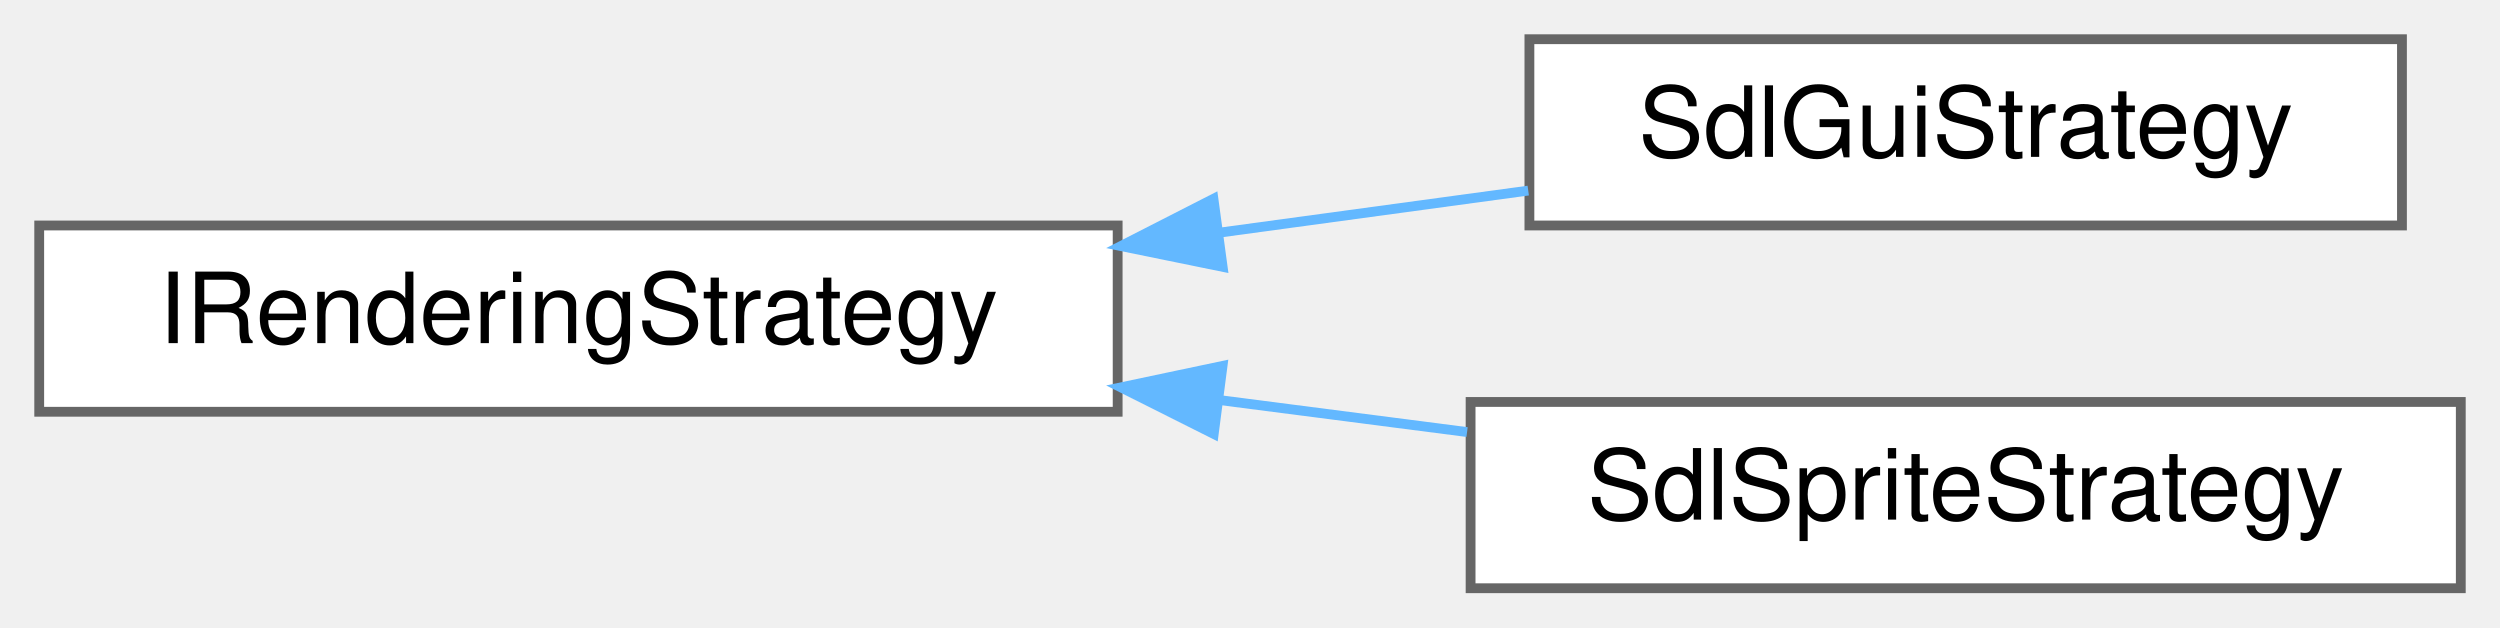
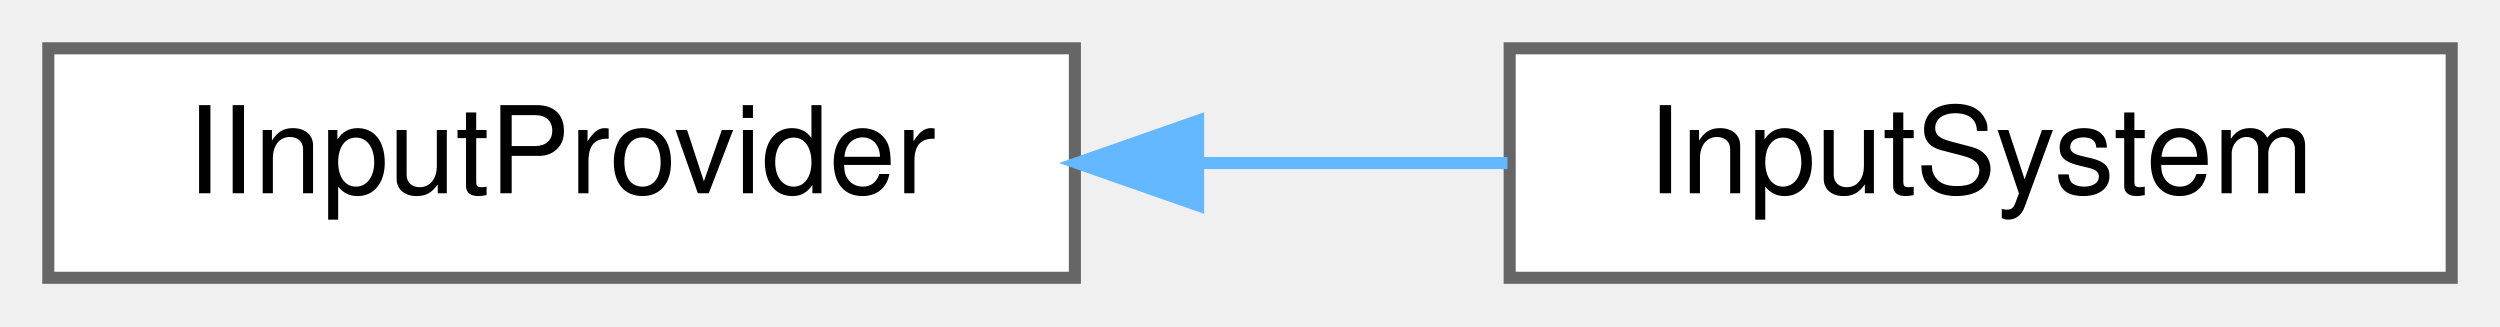
- <svg xmlns="http://www.w3.org/2000/svg" xmlns:xlink="http://www.w3.org/1999/xlink" width="255pt" height="64pt" viewBox="0.00 0.00 255.00 64.00">
-   <g id="graph0" class="graph" transform="scale(1 1) rotate(0) translate(4 60)">
+ <svg xmlns="http://www.w3.org/2000/svg" xmlns:xlink="http://www.w3.org/1999/xlink" width="207pt" height="27pt" viewBox="0.00 0.00 207.00 27.00">
+   <g id="graph0" class="graph" transform="scale(1 1) rotate(0) translate(4 23)">
    <g id="Node000000" class="node">
      <g id="a_Node000000">
-         <a xlink:href="class_i_rendering_strategy.html" target="_top" xlink:title="Interface for rendering strategies used by renderable components.">
-           <polygon fill="white" stroke="#666666" points="110,-37 0,-37 0,-18 110,-18 110,-37" />
-           <text text-anchor="middle" x="55" y="-25" font-family="Helvetica,sans-Serif" font-size="10.00">IRenderingStrategy</text>
+         <a xlink:href="class_i_input_provider.html" target="_top" xlink:title="Interface for querying low-level keyboard input.">
+           <polygon fill="white" stroke="#666666" points="85,-19 0,-19 0,0 85,0 85,-19" />
+           <text text-anchor="middle" x="42.5" y="-7" font-family="Helvetica,sans-Serif" font-size="10.00">IInputProvider</text>
        </a>
      </g>
    </g>
    <g id="Node000001" class="node">
      <g id="a_Node000001">
-         <a xlink:href="class_sdl_gui_strategy.html" target="_top" xlink:title="SDL implementation of the GUI rendering strategy.">
-           <polygon fill="white" stroke="#666666" points="241,-56 152,-56 152,-37 241,-37 241,-56" />
-           <text text-anchor="middle" x="196.5" y="-44" font-family="Helvetica,sans-Serif" font-size="10.00">SdlGuiStrategy</text>
+         <a xlink:href="class_input_system.html" target="_top" xlink:title="SDL-backed implementation of the input provider interface.">
+           <polygon fill="white" stroke="#666666" points="199,-19 121,-19 121,0 199,0 199,-19" />
+           <text text-anchor="middle" x="160" y="-7" font-family="Helvetica,sans-Serif" font-size="10.00">InputSystem</text>
        </a>
      </g>
    </g>
-     <g id="edge22_Node000000_Node000001" class="edge">
-       <g id="a_edge22_Node000000_Node000001">
+     <g id="edge23_Node000000_Node000001" class="edge">
+       <g id="a_edge23_Node000000_Node000001">
        <a xlink:title=" ">
-           <path fill="none" stroke="#63b8ff" d="M120.45,-36.28C131.1,-37.73 141.91,-39.2 151.88,-40.56" />
-           <polygon fill="#63b8ff" stroke="#63b8ff" points="120.71,-32.78 110.33,-34.9 119.77,-39.72 120.71,-32.78" />
-         </a>
-       </g>
-     </g>
-     <g id="Node000002" class="node">
-       <g id="a_Node000002">
-         <a xlink:href="class_sdl_sprite_strategy.html" target="_top" xlink:title="SDL implementation of the sprite rendering strategy.">
-           <polygon fill="white" stroke="#666666" points="247,-19 146,-19 146,0 247,0 247,-19" />
-           <text text-anchor="middle" x="196.5" y="-7" font-family="Helvetica,sans-Serif" font-size="10.00">SdlSpriteStrategy</text>
-         </a>
-       </g>
-     </g>
-     <g id="edge23_Node000000_Node000002" class="edge">
-       <g id="a_edge23_Node000000_Node000002">
-         <a xlink:title=" ">
-           <path fill="none" stroke="#63b8ff" d="M120.26,-19.21C128.78,-18.11 137.41,-17 145.64,-15.93" />
-           <polygon fill="#63b8ff" stroke="#63b8ff" points="119.8,-15.74 110.33,-20.49 120.7,-22.68 119.8,-15.74" />
+           <path fill="none" stroke="#63b8ff" d="M95.47,-9.5C104,-9.5 112.7,-9.5 120.82,-9.5" />
+           <polygon fill="#63b8ff" stroke="#63b8ff" points="95.2,-6 85.2,-9.5 95.2,-13 95.2,-6" />
        </a>
      </g>
    </g>
  </g>
</svg>
